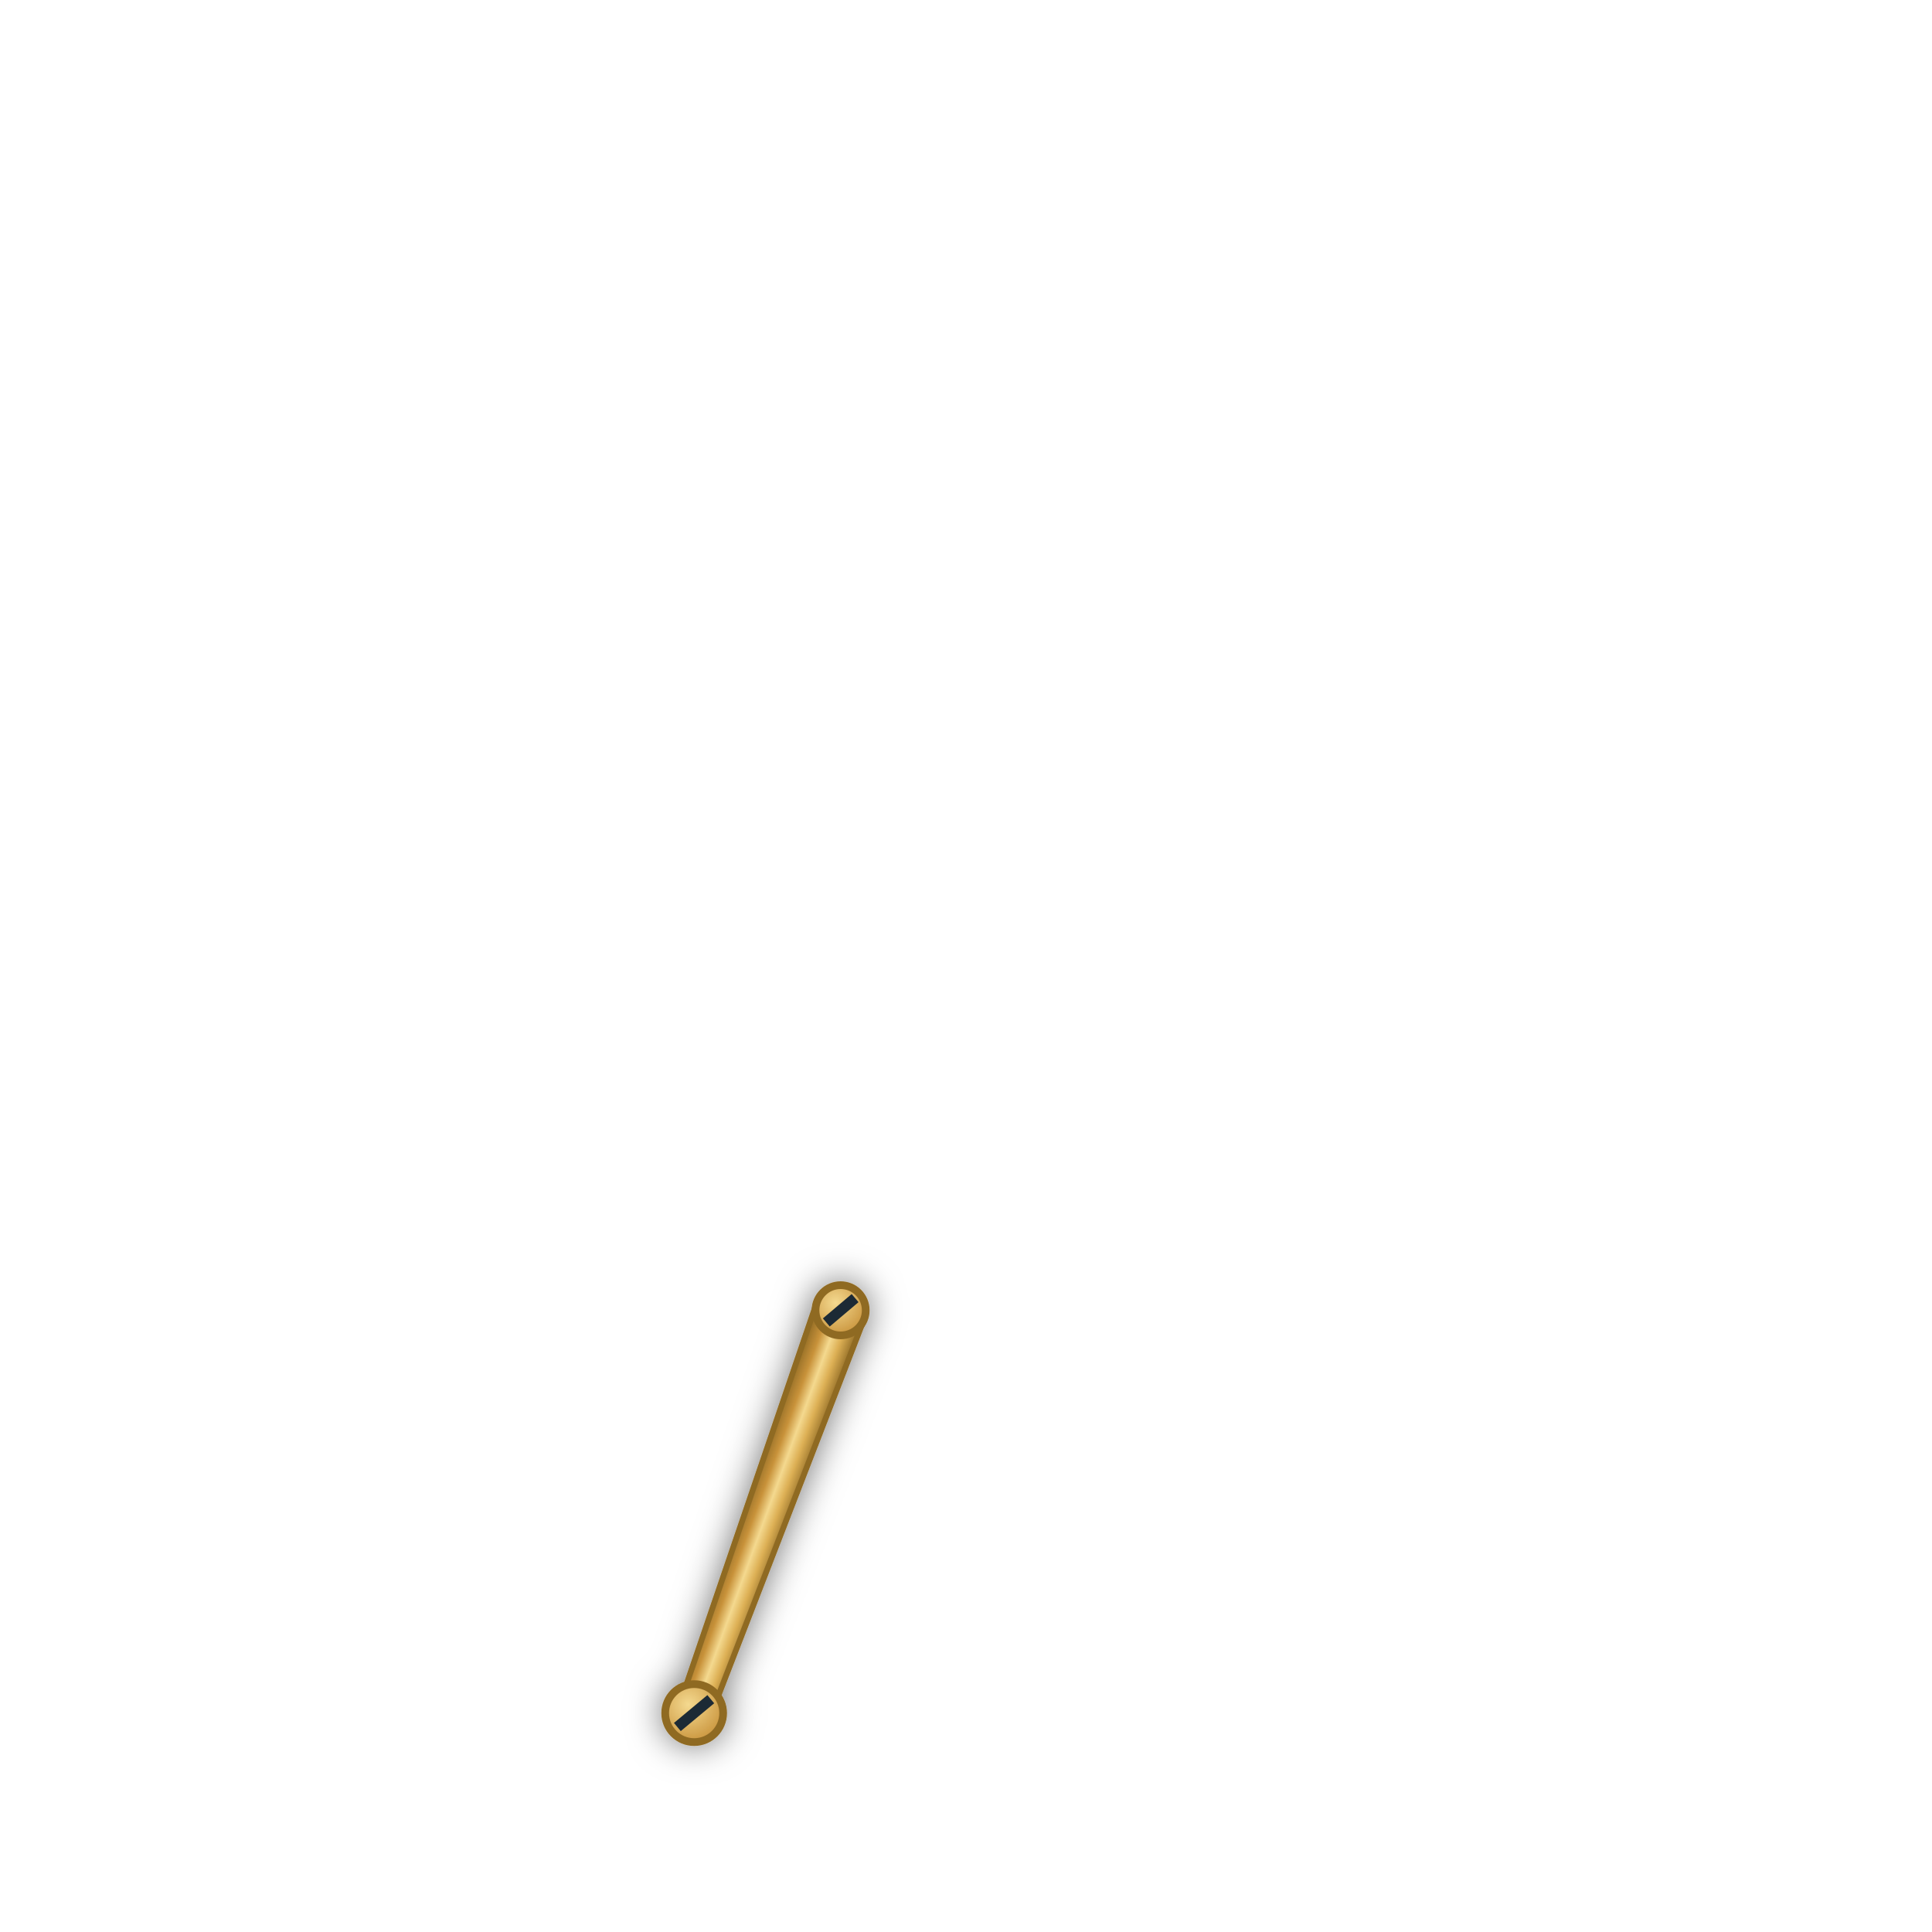
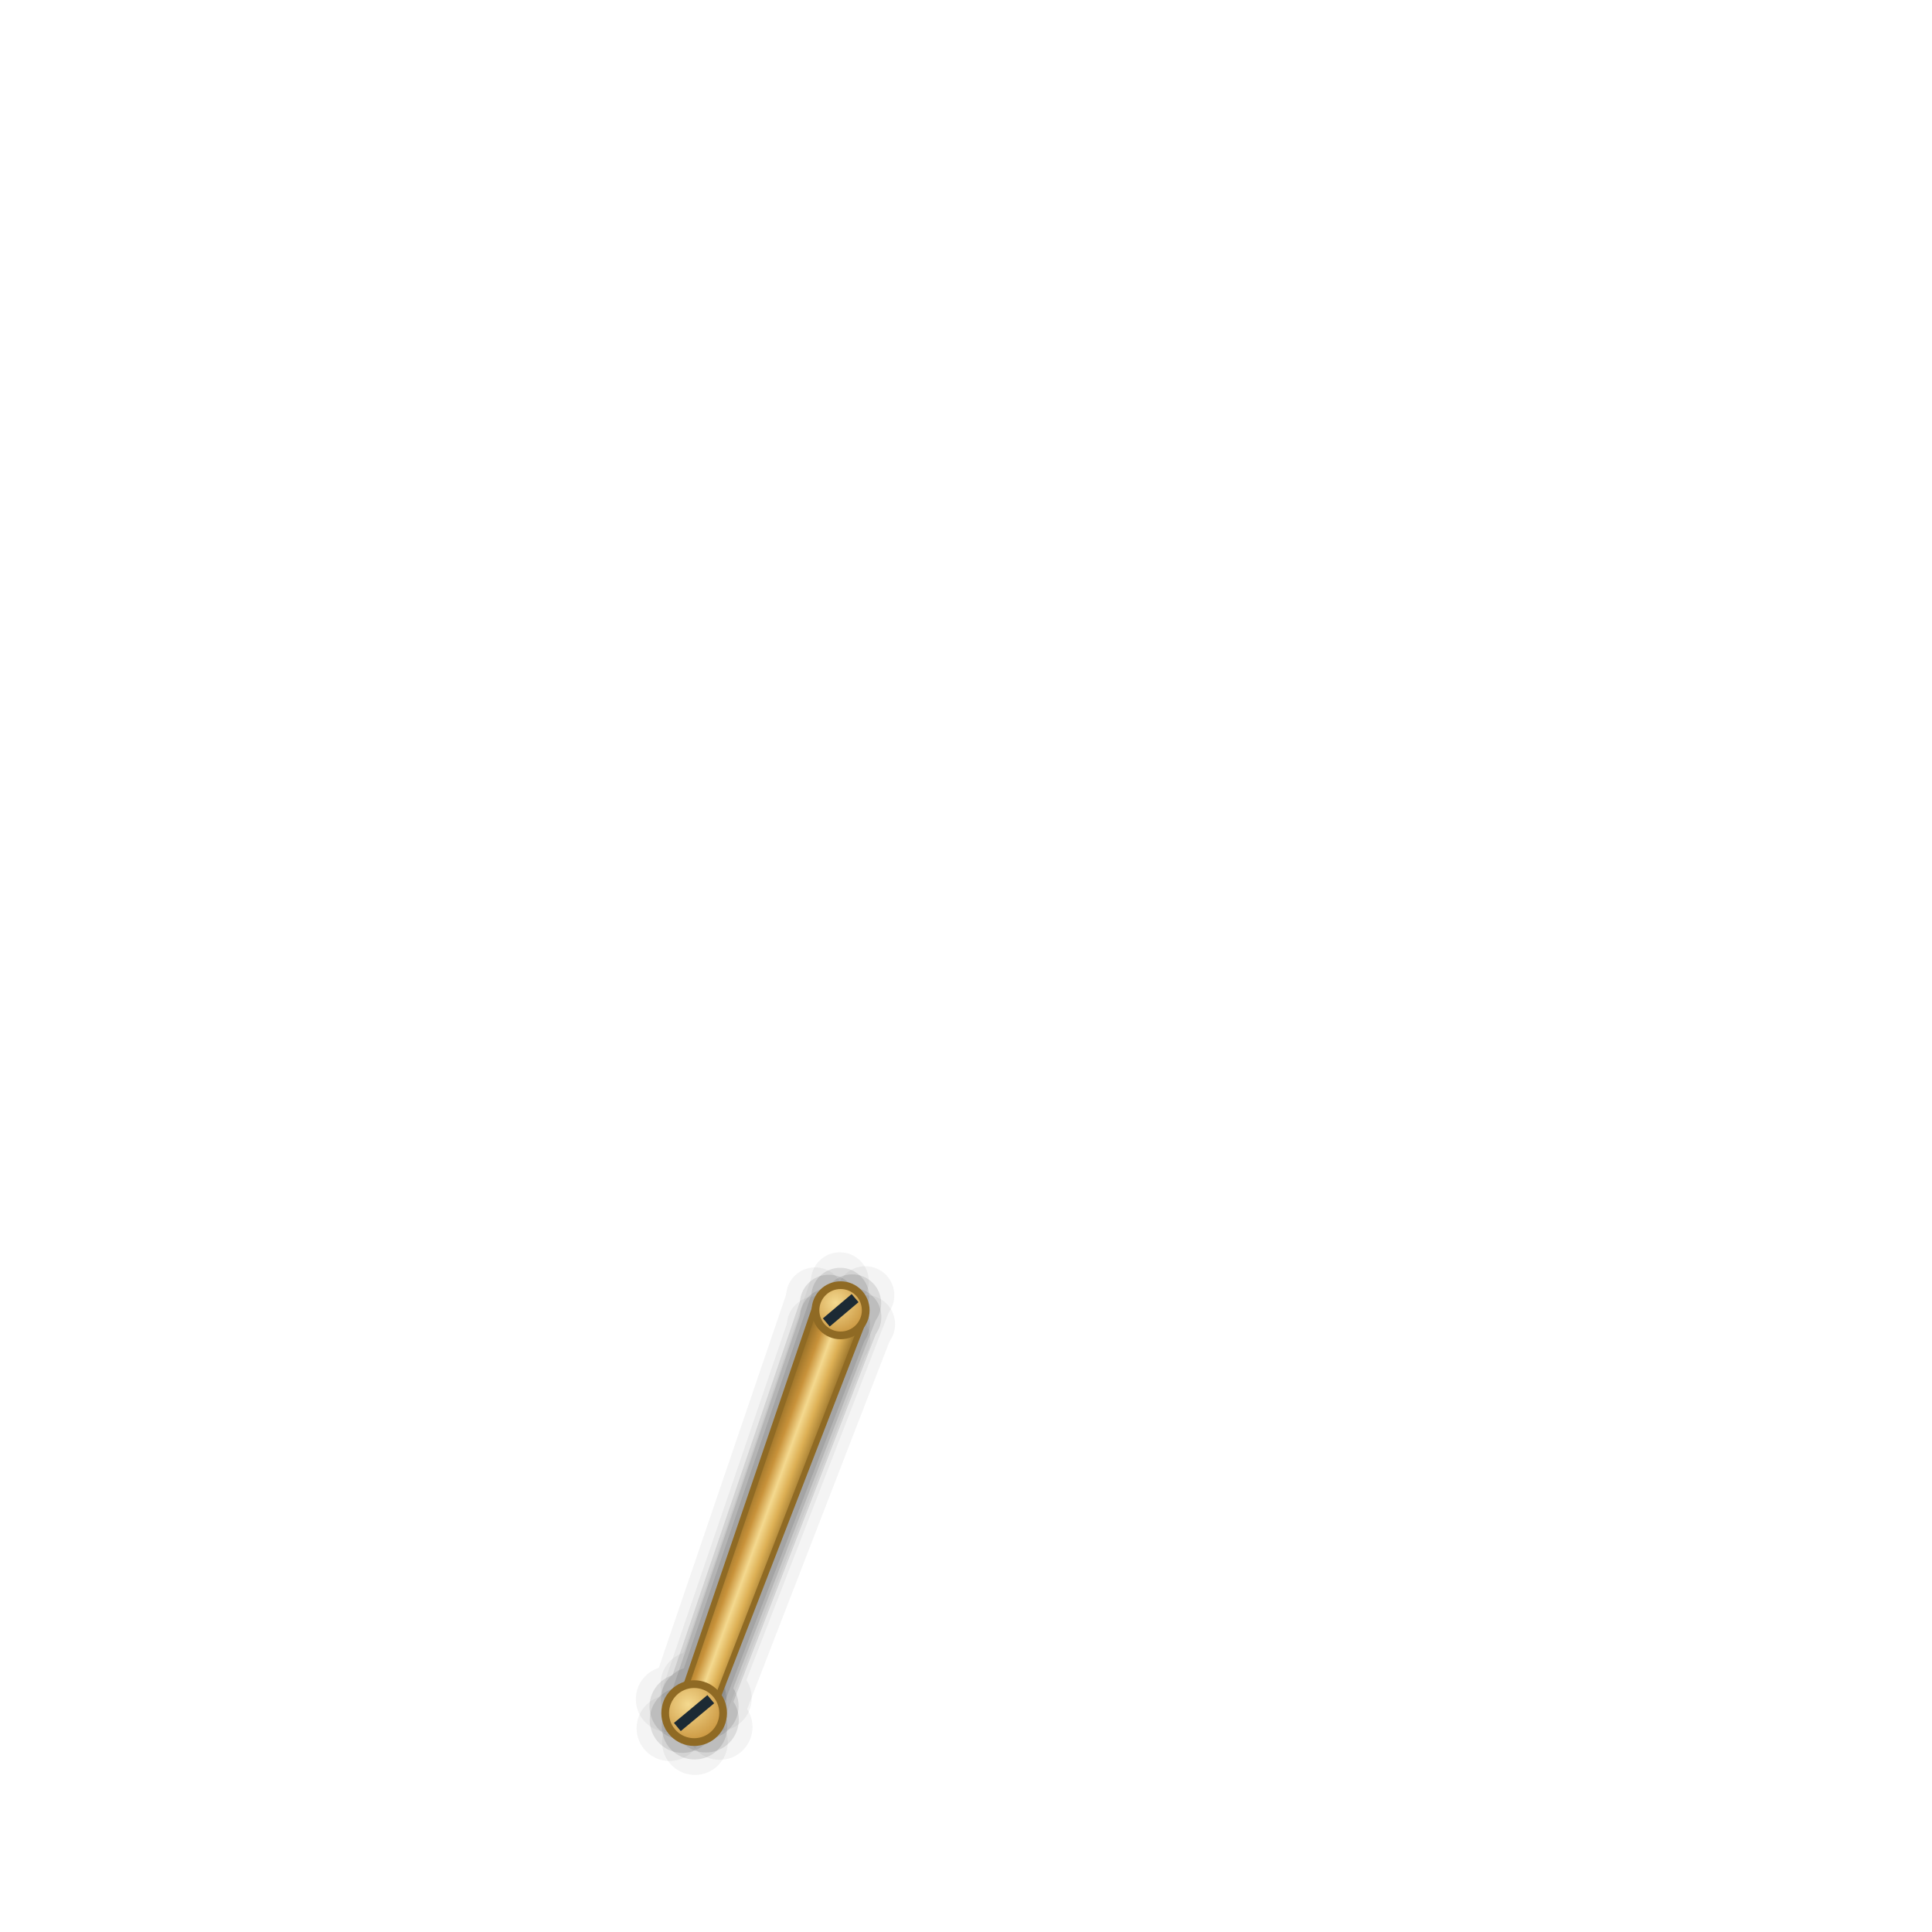
<svg xmlns="http://www.w3.org/2000/svg" viewBox="0 0 100 100">
  <defs>
    <radialGradient id="gt0" gradientUnits="userSpaceOnUse" cx="50" cy="50" r="35.7">
      <stop offset="0.9" stop-color="#8F6A24" />
      <stop offset="0.92" stop-color="#C8923A" />
      <stop offset="0.95" stop-color="#F4D98F" />
      <stop offset="0.98" stop-color="#DDB055" />
      <stop offset="1" stop-color="#8F6A24" />
    </radialGradient>
    <radialGradient id="gt1" gradientUnits="userSpaceOnUse" cx="50" cy="50" r="39.3">
      <stop offset="0.91" stop-color="#8F6A24" />
      <stop offset="0.93" stop-color="#C8923A" />
      <stop offset="0.95" stop-color="#F4D98F" />
      <stop offset="0.98" stop-color="#DDB055" />
      <stop offset="1" stop-color="#8F6A24" />
    </radialGradient>
    <radialGradient id="gt2" gradientUnits="userSpaceOnUse" cx="50" cy="50" r="43">
      <stop offset="0.91" stop-color="#8F6A24" />
      <stop offset="0.93" stop-color="#C8923A" />
      <stop offset="0.96" stop-color="#F4D98F" />
      <stop offset="0.98" stop-color="#DDB055" />
      <stop offset="1" stop-color="#8F6A24" />
    </radialGradient>
    <radialGradient id="gdial" gradientUnits="userSpaceOnUse" cx="50" cy="50" r="46">
      <stop offset="0" stop-color="#2A3E50" />
      <stop offset="0.7" stop-color="#1C2A34" />
      <stop offset="1" stop-color="#0F1A22" />
    </radialGradient>
    <radialGradient id="ginner" gradientUnits="userSpaceOnUse" cx="50" cy="50" r="22">
      <stop offset="0" stop-color="#1D2D3A" />
      <stop offset="1" stop-color="#0C151C" />
    </radialGradient>
    <linearGradient id="gbez" x1="0" y1="0" x2="1" y2="1">
      <stop offset="0" stop-color="#F4D98F" />
      <stop offset="0.45" stop-color="#C8923A" />
      <stop offset="1" stop-color="#5B4115" />
    </linearGradient>
    <radialGradient id="gchap" gradientUnits="userSpaceOnUse" cx="50" cy="50" r="26.5">
      <stop offset="0.83" stop-color="#8F6A24" />
      <stop offset="0.88" stop-color="#C8923A" />
      <stop offset="0.94" stop-color="#F4D98F" />
      <stop offset="1" stop-color="#8F6A24" />
    </radialGradient>
    <radialGradient id="gring" gradientUnits="userSpaceOnUse" cx="50" cy="50" r="19.86">
      <stop offset="0.81" stop-color="#F4D98F" />
      <stop offset="0.87" stop-color="#DDB055" />
      <stop offset="0.94" stop-color="#C8923A" />
      <stop offset="1" stop-color="#8F6A24" />
    </radialGradient>
    <radialGradient id="gw">
      <stop offset="0" stop-color="#F4D98F" />
      <stop offset="0.55" stop-color="#DDB055" />
      <stop offset="1" stop-color="#C8923A" />
    </radialGradient>
    <linearGradient id="gbar" x1="0" y1="0" x2="0" y2="1">
      <stop offset="0" stop-color="#8F6A24" />
      <stop offset="0.3" stop-color="#DDB055" />
      <stop offset="0.5" stop-color="#F4D98F" />
      <stop offset="0.72" stop-color="#C8923A" />
      <stop offset="1" stop-color="#8F6A24" />
    </linearGradient>
    <radialGradient id="gruby" cx=".38" cy=".35" r=".7">
      <stop offset="0" stop-color="#F2958A" />
      <stop offset="0.45" stop-color="#B3362C" />
      <stop offset="1" stop-color="#661710" />
    </radialGradient>
    <radialGradient id="gscrew" cx=".4" cy=".35" r=".7">
      <stop offset="0" stop-color="#F4D98F" />
      <stop offset="1" stop-color="#C8923A" />
    </radialGradient>
    <linearGradient id="ggloss" x1="0" y1="0" x2="0" y2="1">
      <stop offset="0" stop-color="#FFFFFF" stop-opacity="0.17" />
      <stop offset="1" stop-color="#FFFFFF" stop-opacity="0" />
    </linearGradient>
    <clipPath id="cdial">
      <circle cx="50" cy="50" r="45" />
    </clipPath>
-     <filter id="sh" x="-30%" y="-30%" width="160%" height="160%">
-       <feGaussianBlur in="SourceAlpha" stdDeviation=".8" result="b" />
-       <feOffset in="b" dx=".3" dy=".55" result="o" />
-       <feComponentTransfer in="o" result="s">
-         <feFuncA type="linear" slope=".6" />
-       </feComponentTransfer>
-       <feMerge>
-         <feMergeNode in="s" />
-         <feMergeNode in="SourceGraphic" />
-       </feMerge>
-     </filter>
-     <filter id="ao" x="-30%" y="-30%" width="160%" height="160%">
-       <feGaussianBlur in="SourceAlpha" stdDeviation=".9" result="b" />
-       <feComponentTransfer in="b" result="s">
-         <feFuncA type="linear" slope=".55" />
-       </feComponentTransfer>
-       <feMerge>
-         <feMergeNode in="s" />
-         <feMergeNode in="SourceGraphic" />
-       </feMerge>
-     </filter>
  </defs>
-   <g filter="url(#ao)">
-     <g transform="translate(43.51 67.82) rotate(110)">
-       <path d="M0 -1.3L22.19 -0.85L22.19 0.85L0 1.3Z" fill="url(#gbar)" stroke="#8F6A24" stroke-width=".3" />
+   <defs>
+     <g id="s6">
+       <g transform="translate(43.51 67.82) rotate(110)">
+         <path d="M0 -1.3L22.19 -0.85L22.19 0.85L0 1.3Z" fill="#000" stroke="#000" stroke-width=".3" />
+       </g>
+       <circle cx="43.51" cy="67.82" r="1.3" fill="#000" stroke="#000" stroke-width=".4" />
+       <path d="M44.26 67.19L42.77 68.45" stroke="#000" stroke-width=".55" />
+       <circle cx="35.93" cy="88.67" r="1.5" fill="#000" stroke="#000" stroke-width=".4" />
+       <path d="M36.79 87.95L35.06 89.39" stroke="#000" stroke-width=".55" />
    </g>
-     <circle cx="43.51" cy="67.82" r="1.3" fill="url(#gscrew)" stroke="#8F6A24" stroke-width=".4" />
-     <path d="M44.26 67.19L42.77 68.45" stroke="#1C2A34" stroke-width=".55" />
-     <circle cx="35.93" cy="88.67" r="1.5" fill="url(#gscrew)" stroke="#8F6A24" stroke-width=".4" />
-     <path d="M36.79 87.95L35.06 89.39" stroke="#1C2A34" stroke-width=".55" />
+   </defs>
+   <use href="#s6" x="0.61" y="0.34" opacity="0.1" />
+   <use href="#s6" x="0.02" y="0.7" opacity="0.1" />
+   <use href="#s6" x="-0.6" y="0.36" opacity="0.1" />
+   <use href="#s6" x="-0.61" y="-0.34" opacity="0.1" />
+   <use href="#s6" x="-0.02" y="-0.7" opacity="0.1" />
+   <use href="#s6" x="0.6" y="-0.36" opacity="0.1" />
+   <use href="#s6" x="1.32" y="0.72" opacity="0.045" />
+   <use href="#s6" x="0.04" y="1.5" opacity="0.045" />
+   <use href="#s6" x="-1.28" y="0.78" opacity="0.045" />
+   <use href="#s6" x="-1.32" y="-0.72" opacity="0.045" />
+   <use href="#s6" x="-0.04" y="-1.5" opacity="0.045" />
+   <use href="#s6" x="1.28" y="-0.78" opacity="0.045" />
+   <g transform="translate(43.51 67.82) rotate(110)">
+     <path d="M0 -1.3L22.19 -0.85L22.19 0.85L0 1.3Z" fill="url(#gbar)" stroke="#8F6A24" stroke-width=".3" />
  </g>
+   <circle cx="43.51" cy="67.82" r="1.3" fill="url(#gscrew)" stroke="#8F6A24" stroke-width=".4" />
+   <path d="M44.26 67.19L42.77 68.45" stroke="#1C2A34" stroke-width=".55" />
+   <circle cx="35.93" cy="88.67" r="1.5" fill="url(#gscrew)" stroke="#8F6A24" stroke-width=".4" />
+   <path d="M36.79 87.95L35.06 89.39" stroke="#1C2A34" stroke-width=".55" />
</svg>
